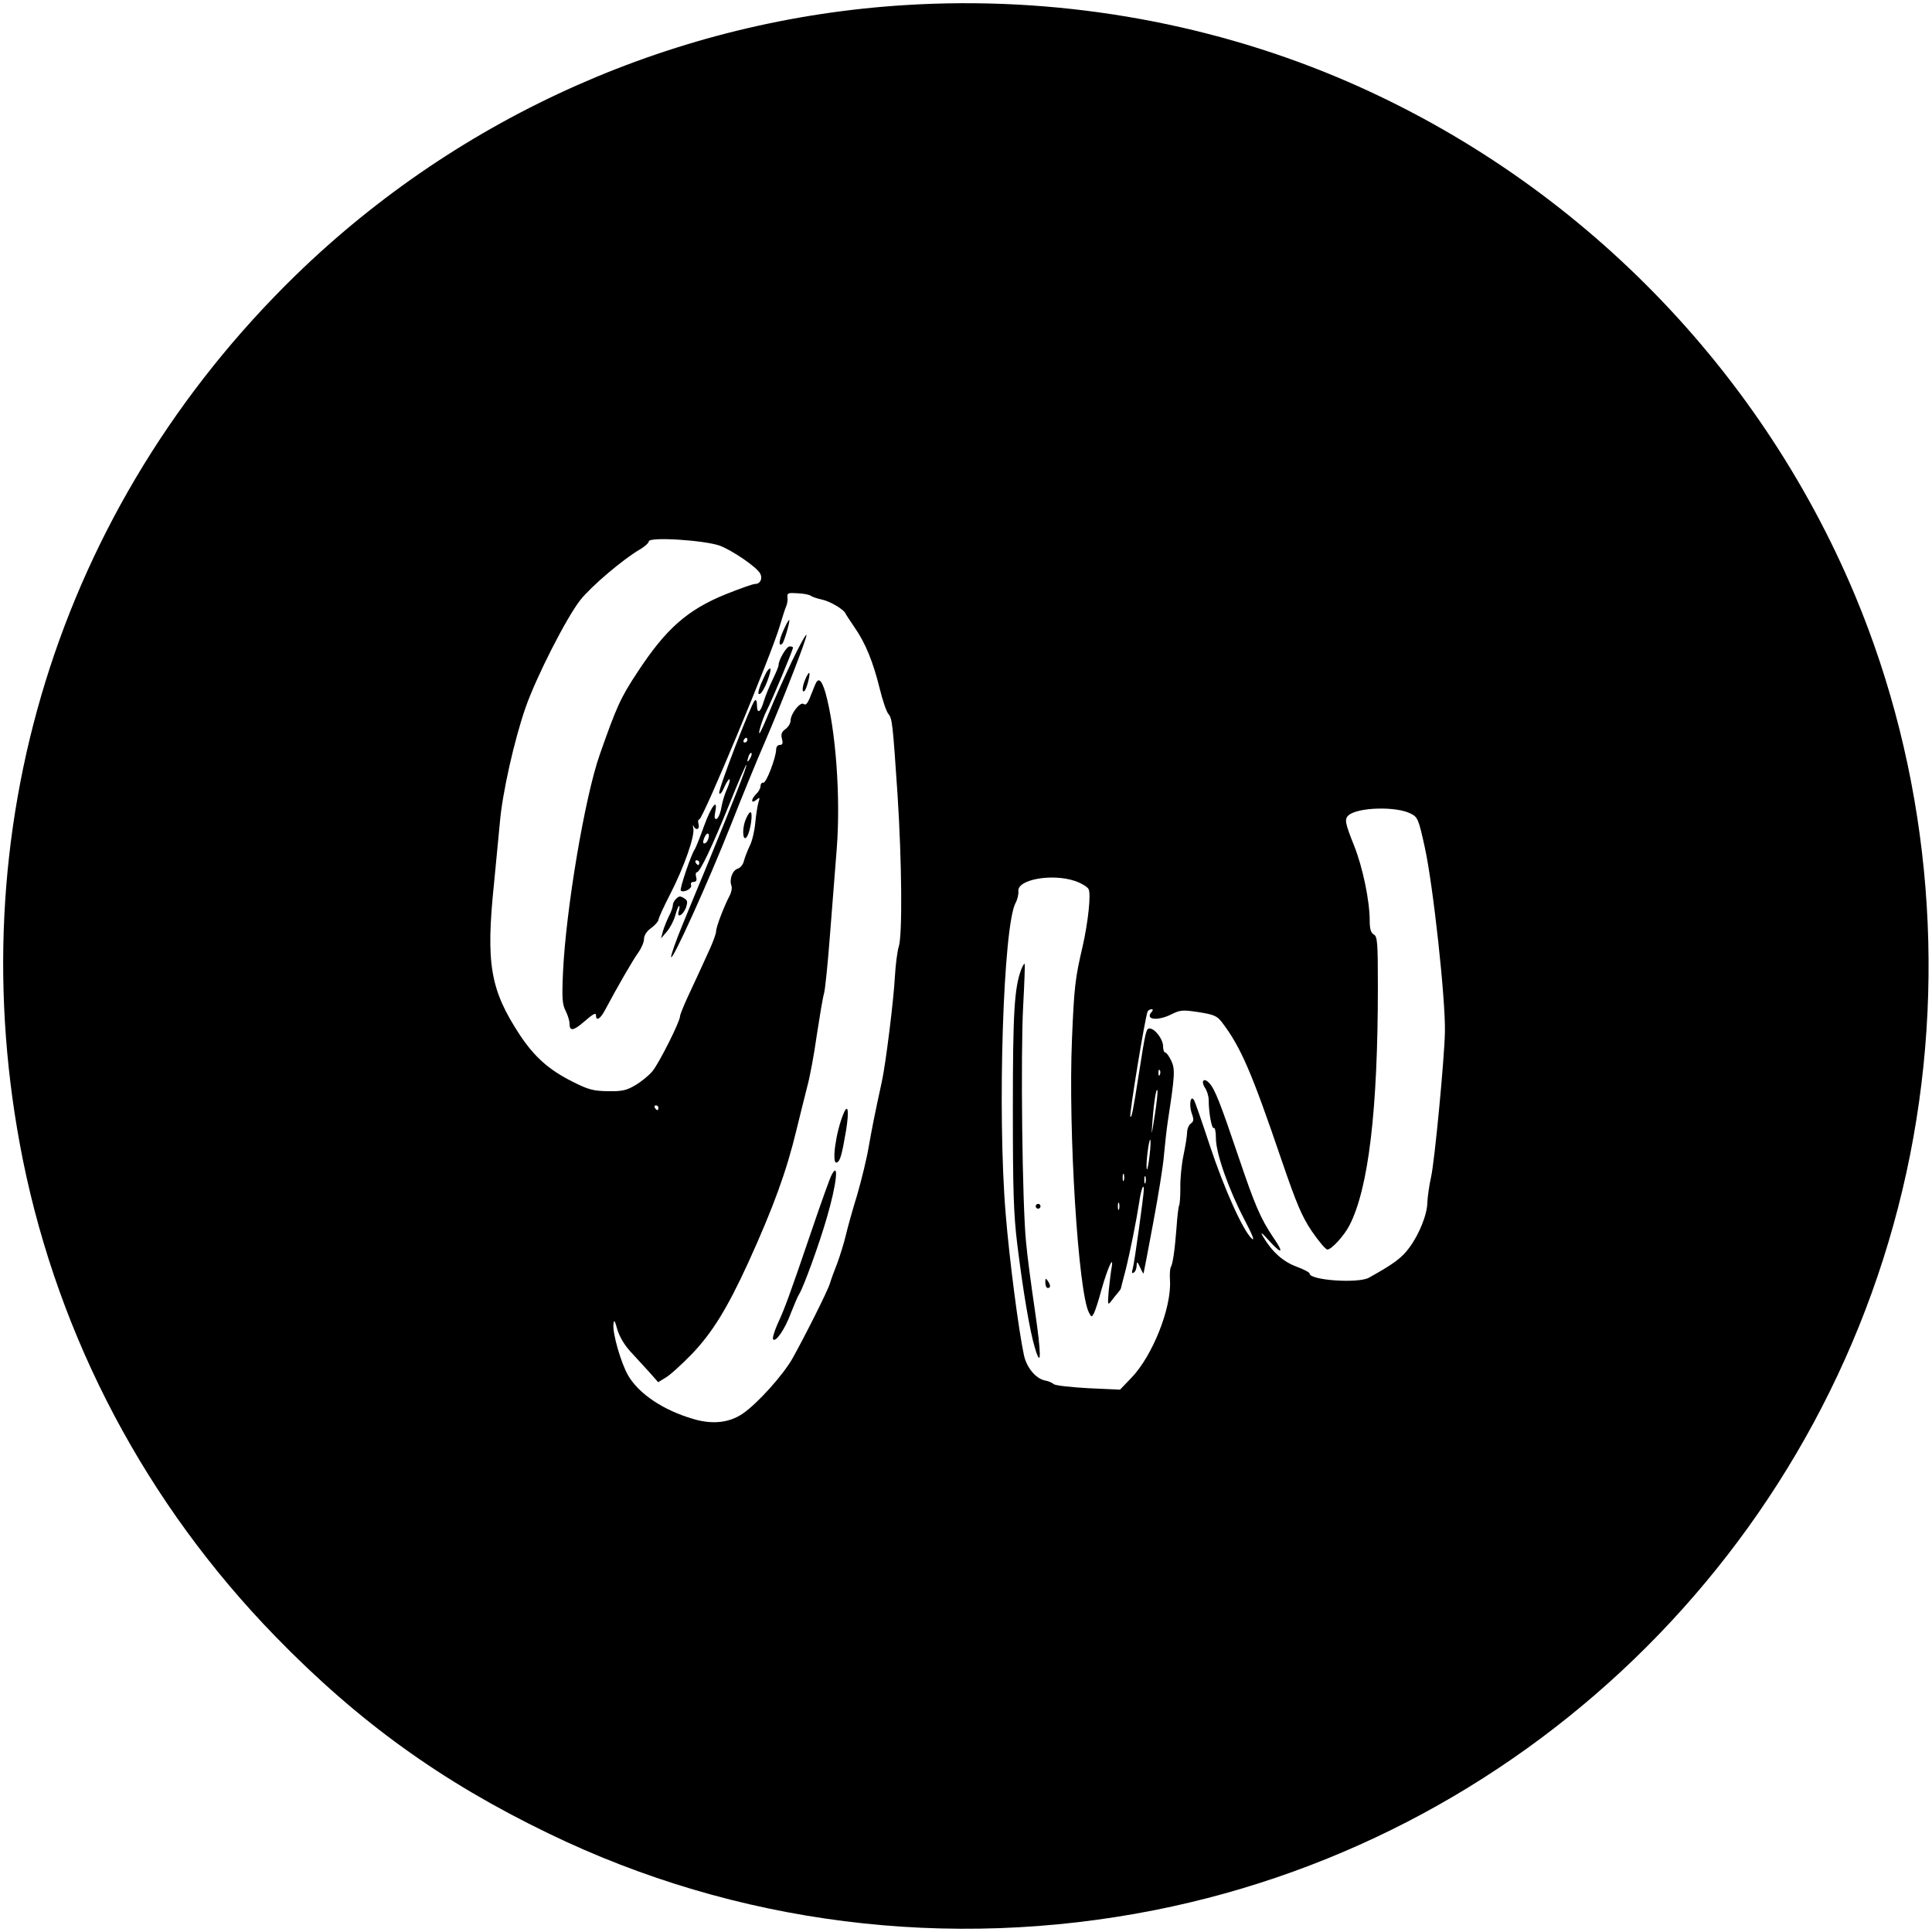
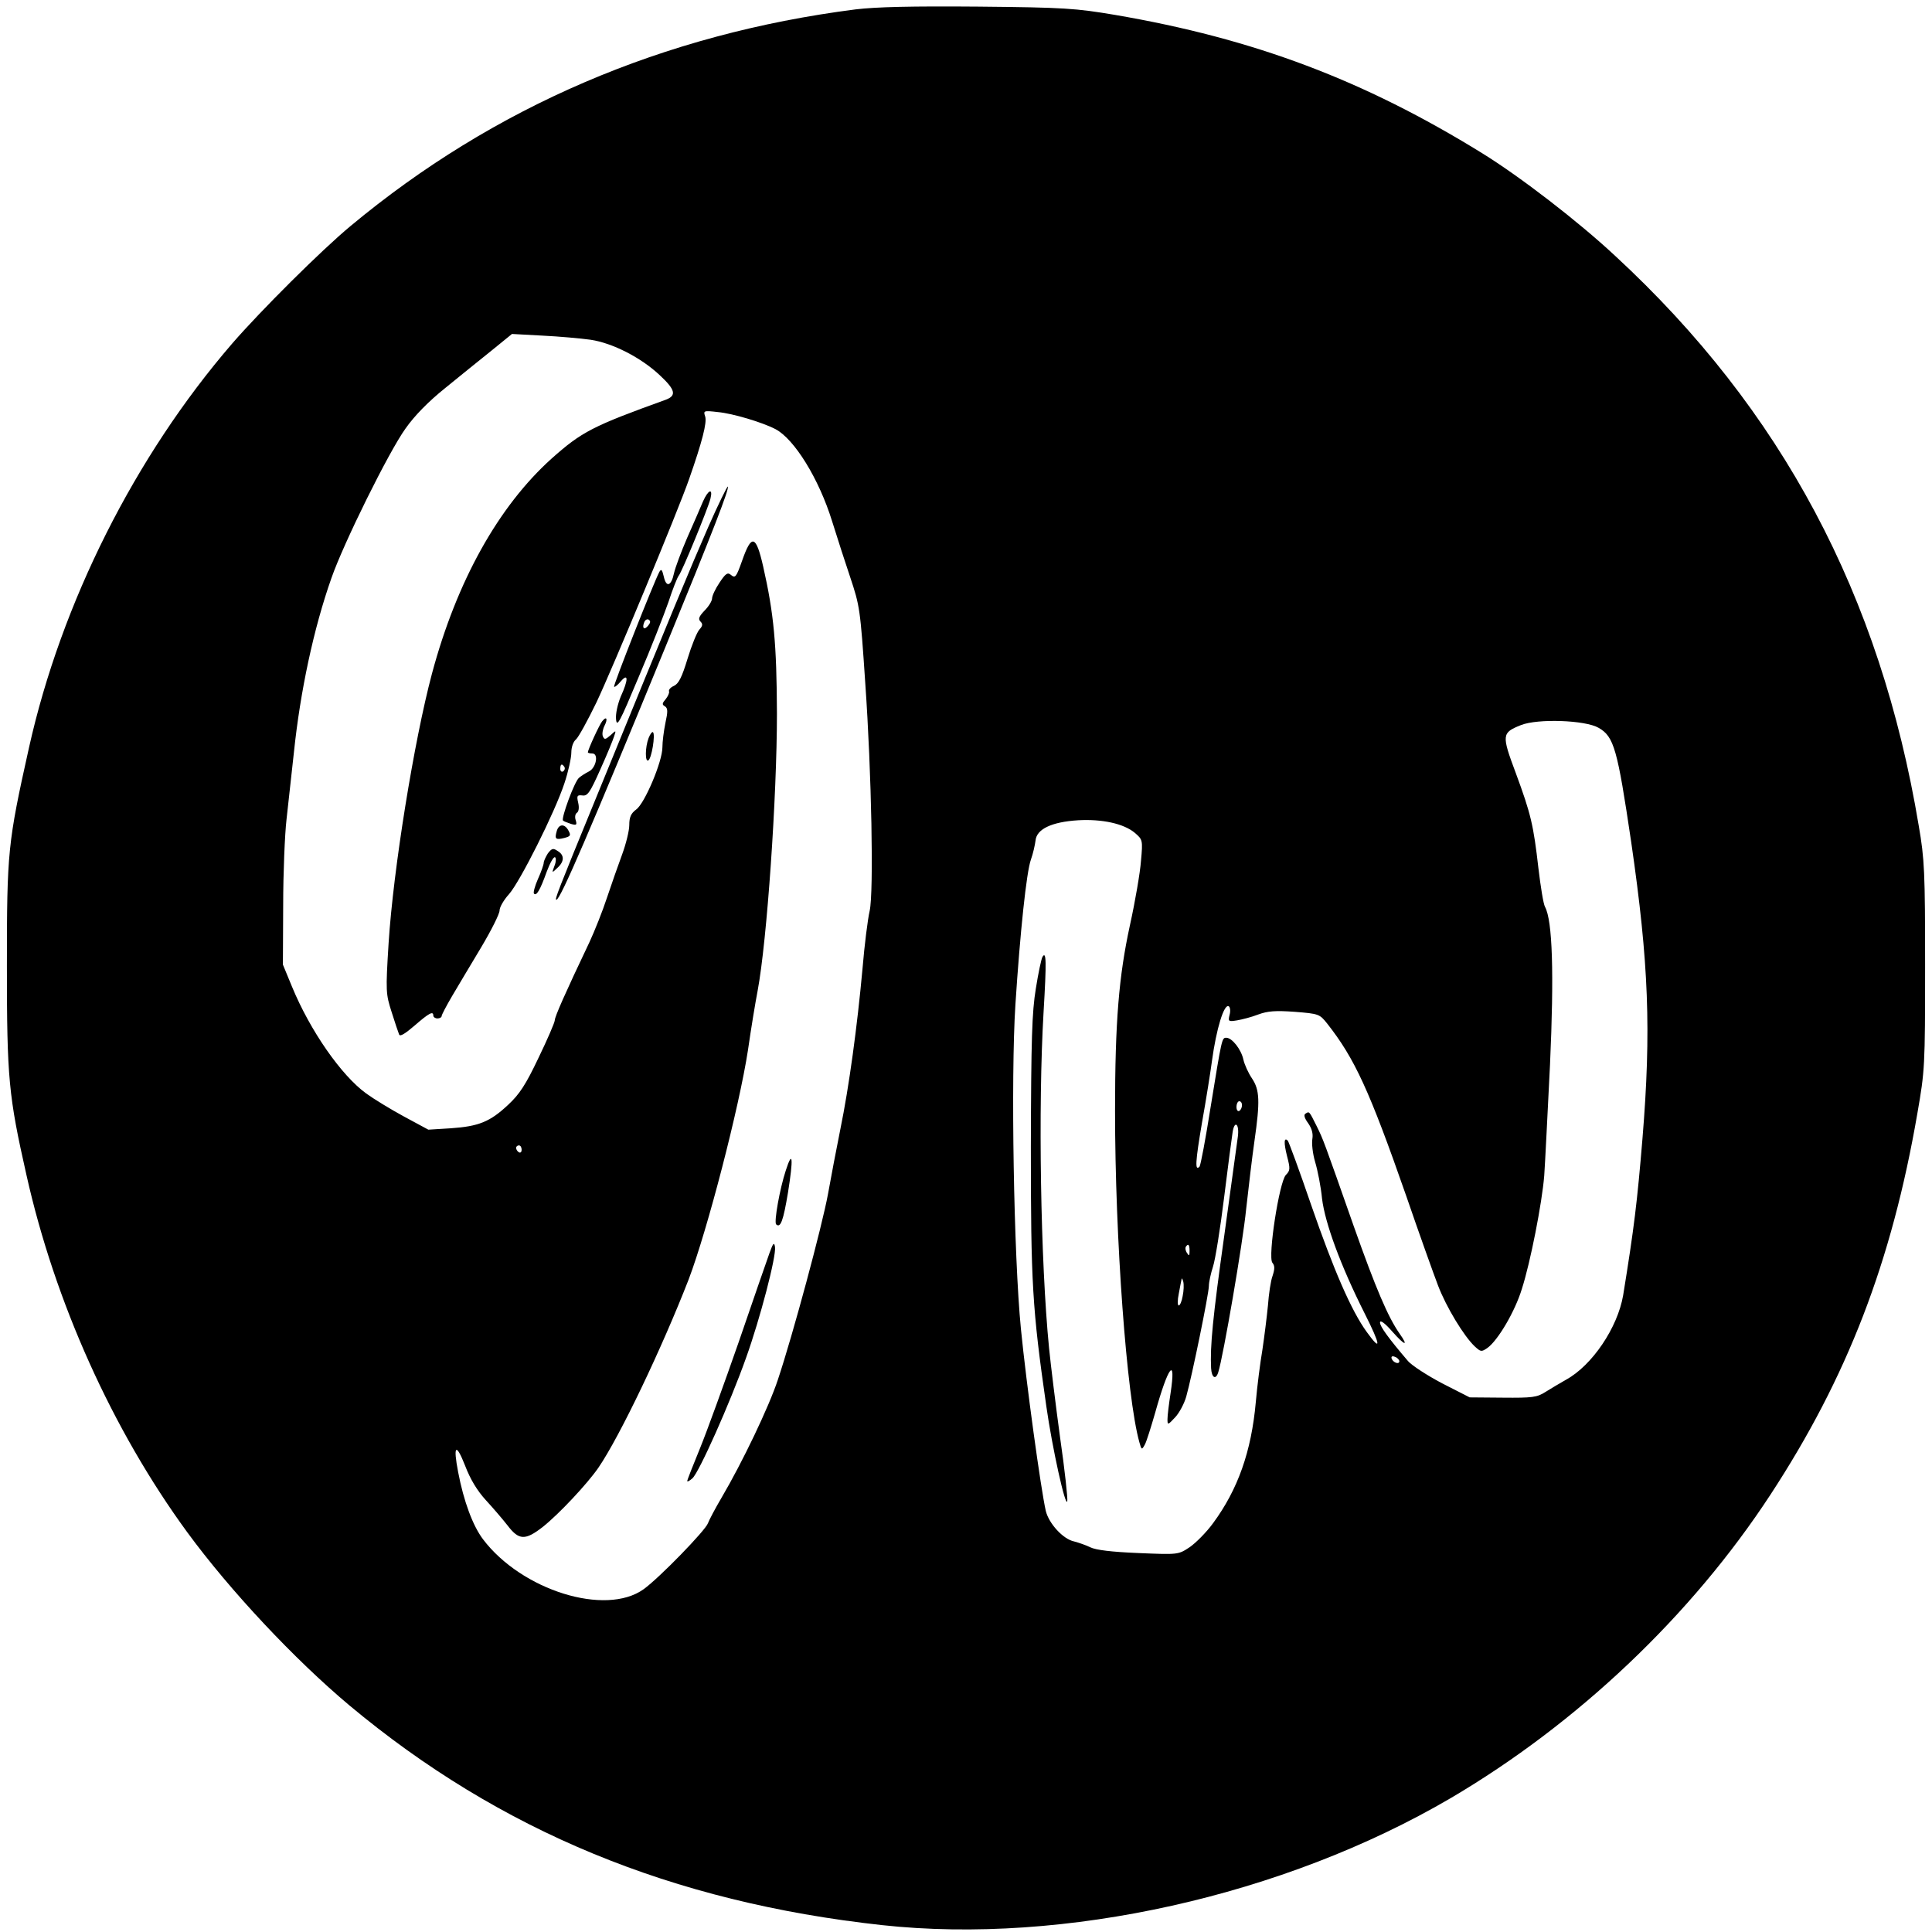
- <svg xmlns="http://www.w3.org/2000/svg" version="1.0" width="804pt" height="804pt" viewBox="0 0 804 804" preserveAspectRatio="xMidYMid meet">
-   <g transform="translate(0,804) scale(0.1,-0.1)" fill="#000000" stroke="none">
-     <path d="M3770 8019 c-951 -58 -1854 -458 -2539 -1124 -991 -965 -1409 -2320 -1136 -3681 151 -746 514 -1432 1050 -1983 346 -356 691 -605 1138 -821 780 -378 1663 -489 2522 -319 1583 314 2830 1561 3144 3144 155 783 74 1602 -230 2329 -407 970 -1185 1748 -2155 2155 -559 234 -1179 338 -1794 300z m-774 -2250 c52 -20 152 -88 167 -115 12 -21 1 -44 -20 -44 -10 0 -65 -20 -123 -43 -160 -65 -249 -144 -367 -324 -70 -106 -87 -143 -157 -343 -62 -175 -141 -645 -153 -905 -5 -110 -3 -135 11 -162 9 -18 16 -41 16 -52 0 -34 16 -32 64 10 32 28 46 36 46 25 0 -27 17 -18 37 19 52 98 119 214 140 242 12 17 23 42 23 55 0 15 11 33 30 46 17 13 30 28 30 34 0 6 22 55 49 107 58 113 104 244 96 275 -2 11 -2 15 1 9 9 -21 27 -15 21 7 -3 11 -2 20 3 20 15 0 302 690 335 805 10 33 21 69 26 80 5 11 8 29 6 40 -2 17 3 19 43 16 25 -1 50 -6 55 -11 6 -4 26 -11 45 -15 34 -7 91 -41 98 -57 2 -5 20 -32 39 -60 45 -65 76 -141 104 -254 12 -49 28 -96 36 -105 16 -19 18 -38 38 -334 18 -279 21 -588 5 -635 -6 -19 -13 -75 -16 -125 -5 -97 -38 -362 -54 -435 -31 -142 -41 -194 -55 -273 -8 -48 -30 -138 -48 -200 -19 -61 -40 -137 -47 -167 -7 -30 -23 -82 -35 -115 -13 -33 -27 -71 -31 -85 -7 -27 -103 -218 -156 -313 -39 -69 -145 -187 -206 -229 -56 -39 -127 -47 -207 -23 -124 36 -226 104 -271 181 -30 52 -66 177 -61 214 2 20 6 15 16 -23 9 -29 29 -64 55 -92 22 -24 58 -63 78 -85 l37 -42 31 19 c18 10 66 54 109 98 85 89 147 189 235 381 105 231 159 379 201 554 14 58 34 137 44 177 11 39 29 136 40 215 12 78 25 157 30 173 5 17 16 127 25 245 9 118 22 279 28 357 17 215 -4 497 -47 651 -17 56 -30 65 -44 30 -5 -13 -15 -37 -22 -55 -9 -21 -17 -29 -24 -23 -14 12 -55 -40 -55 -69 0 -11 -10 -27 -21 -35 -16 -11 -20 -21 -15 -40 5 -19 3 -26 -9 -26 -8 0 -15 -8 -15 -18 0 -33 -41 -141 -53 -139 -7 1 -12 -5 -12 -14 0 -9 -8 -24 -18 -33 -22 -22 -23 -43 0 -25 15 13 16 11 9 -11 -4 -14 -10 -52 -13 -85 -3 -33 -13 -76 -23 -95 -9 -19 -20 -47 -24 -62 -3 -15 -15 -30 -26 -33 -22 -7 -36 -45 -26 -71 3 -9 0 -28 -8 -42 -24 -46 -56 -130 -56 -148 0 -9 -12 -42 -26 -73 -28 -62 -47 -103 -93 -202 -17 -37 -31 -72 -31 -78 0 -22 -88 -197 -115 -229 -15 -18 -47 -44 -71 -58 -37 -22 -56 -26 -114 -25 -61 1 -81 6 -148 40 -98 49 -158 103 -218 193 -124 189 -143 296 -108 633 8 83 19 195 24 250 10 123 60 345 107 480 45 129 170 374 228 448 46 58 177 169 247 210 21 12 38 28 38 34 0 20 232 5 296 -18z m2875 -1115 c29 -14 33 -25 58 -139 35 -158 87 -635 84 -770 -2 -108 -43 -542 -58 -605 -8 -36 -14 -82 -15 -102 0 -50 -33 -133 -75 -190 -31 -42 -62 -66 -168 -125 -44 -25 -247 -11 -247 17 0 5 -25 18 -55 29 -56 21 -101 61 -139 125 -13 22 -5 17 27 -19 53 -58 61 -50 16 15 -53 79 -76 132 -145 336 -75 222 -98 281 -121 306 -22 25 -37 11 -19 -18 9 -13 16 -36 16 -52 0 -53 13 -122 21 -116 5 3 9 -16 9 -43 0 -63 54 -215 119 -339 34 -65 44 -91 30 -78 -36 32 -116 210 -175 389 -31 94 -60 177 -64 185 -15 27 -23 -16 -11 -52 10 -27 9 -35 -4 -44 -8 -6 -15 -23 -15 -37 0 -14 -7 -57 -15 -95 -8 -39 -14 -99 -13 -135 0 -35 -2 -68 -5 -73 -3 -6 -8 -48 -11 -94 -7 -90 -15 -149 -24 -164 -3 -6 -5 -31 -3 -56 6 -114 -73 -313 -161 -404 l-47 -49 -132 6 c-72 4 -137 11 -144 17 -7 6 -23 13 -36 15 -39 8 -77 54 -88 106 -22 102 -61 402 -76 589 -35 422 -10 1195 41 1292 8 14 13 36 12 49 -6 49 140 75 235 43 26 -9 52 -24 57 -34 11 -20 -2 -139 -25 -240 -31 -132 -35 -169 -44 -385 -16 -377 26 -1055 71 -1138 10 -19 11 -19 20 -3 5 9 20 54 32 100 25 88 52 149 42 91 -3 -16 -8 -59 -12 -95 -5 -60 -4 -63 10 -45 8 11 21 27 28 35 7 8 13 17 13 20 1 3 8 34 18 70 19 75 46 210 58 288 7 50 19 83 19 51 -1 -28 -39 -305 -46 -328 -5 -17 -4 -22 4 -17 7 4 12 17 12 29 1 19 3 18 15 -8 7 -16 14 -28 14 -24 1 3 19 97 40 210 21 112 42 240 45 284 4 44 11 107 16 140 29 189 31 216 14 251 -9 19 -20 34 -25 34 -5 0 -9 12 -9 27 0 28 -34 73 -56 73 -14 0 -17 -11 -44 -185 -25 -161 -31 -188 -36 -182 -6 5 63 424 72 438 3 5 10 9 16 9 7 0 7 -4 -1 -13 -26 -32 30 -36 86 -7 35 17 45 18 111 8 64 -10 77 -16 97 -42 79 -104 123 -206 249 -576 62 -181 84 -233 126 -295 28 -41 57 -75 64 -75 17 0 70 58 92 101 79 154 118 479 118 992 0 187 -2 210 -17 218 -12 7 -17 23 -17 58 0 82 -29 222 -65 312 -38 95 -41 111 -22 127 40 33 199 37 258 6z m-1044 -1086 c-3 -8 -6 -5 -6 6 -1 11 2 17 5 13 3 -3 4 -12 1 -19z m-22 -173 c-14 -88 -14 -88 -9 -20 6 81 17 147 21 125 1 -8 -4 -55 -12 -105z m-2065 35 c0 -5 -2 -10 -4 -10 -3 0 -8 5 -11 10 -3 6 -1 10 4 10 6 0 11 -4 11 -10z m2044 -199 c-4 -34 -9 -60 -11 -57 -3 3 -2 32 2 66 4 34 9 59 12 57 2 -3 1 -33 -3 -66z m-107 -103 c-3 -7 -5 -2 -5 12 0 14 2 19 5 13 2 -7 2 -19 0 -25z m90 -10 c-3 -7 -5 -2 -5 12 0 14 2 19 5 13 2 -7 2 -19 0 -25z m-110 -110 c-3 -7 -5 -2 -5 12 0 14 2 19 5 13 2 -7 2 -19 0 -25z" />
-     <path d="M3259 5414 c-18 -40 -20 -68 -3 -52 8 9 34 98 28 98 -3 0 -14 -21 -25 -46z" />
-     <path d="M3294 5285 c-31 -66 -72 -157 -91 -204 -19 -47 -38 -88 -41 -91 -10 -10 10 56 28 92 21 40 110 253 110 263 0 3 -6 5 -14 5 -13 0 -46 -56 -46 -78 0 -6 -11 -32 -24 -59 -13 -26 -30 -67 -37 -90 -14 -49 -29 -57 -29 -16 0 16 -4 23 -9 18 -17 -18 -152 -369 -148 -385 2 -9 11 0 21 24 9 21 20 36 22 33 3 -3 -2 -21 -10 -39 -9 -19 -20 -54 -24 -78 -4 -24 -13 -45 -20 -48 -8 -2 -10 5 -6 27 13 63 -15 29 -46 -56 -17 -48 -35 -92 -39 -98 -14 -18 -64 -166 -58 -171 11 -11 48 8 43 22 -3 8 1 14 10 14 11 0 15 6 11 20 -3 11 -2 20 3 20 13 0 65 110 135 283 37 92 69 166 71 164 4 -4 -54 -151 -159 -407 -31 -74 -79 -191 -107 -259 -28 -68 -49 -128 -47 -134 5 -17 153 309 247 546 48 122 111 276 140 342 83 193 181 447 176 453 -3 3 -31 -48 -62 -113z m-184 -325 c0 -5 -5 -10 -11 -10 -5 0 -7 5 -4 10 3 6 8 10 11 10 2 0 4 -4 4 -10z m11 -77 c-12 -20 -14 -14 -5 12 4 9 9 14 11 11 3 -2 0 -13 -6 -23z m-175 -338 c-3 -8 -10 -15 -15 -15 -7 0 -6 10 1 26 12 26 25 16 14 -11z m-36 -95 c0 -5 -2 -10 -4 -10 -3 0 -8 5 -11 10 -3 6 -1 10 4 10 6 0 11 -4 11 -10z" />
-     <path d="M3193 5248 c-5 -7 -17 -33 -27 -56 -12 -32 -13 -43 -4 -40 7 3 21 26 31 53 18 48 18 66 0 43z" />
-     <path d="M3352 5215 c-14 -31 -16 -63 -3 -49 9 10 25 74 18 74 -2 0 -9 -11 -15 -25z" />
-     <path d="M3100 4621 c-14 -43 -6 -89 10 -60 14 25 24 99 13 99 -5 0 -16 -18 -23 -39z" />
-     <path d="M2812 4298 c-7 -7 -12 -18 -12 -25 0 -8 -7 -28 -16 -45 -9 -18 -20 -46 -25 -62 l-8 -31 24 28 c13 15 29 45 35 67 6 22 13 40 16 40 3 0 2 -10 -1 -21 -11 -33 18 -18 30 15 7 21 6 29 -5 36 -20 13 -24 12 -38 -2z" />
-     <path d="M3510 3405 c-32 -77 -50 -210 -28 -203 14 5 21 29 39 134 13 81 8 115 -11 69z" />
-     <path d="M3461 3151 c-6 -10 -42 -110 -80 -222 -97 -285 -116 -336 -145 -398 -13 -30 -22 -59 -19 -64 10 -16 50 42 74 108 13 33 28 69 35 80 19 31 84 210 115 318 41 140 51 237 20 178z" />
-     <path d="M4250 4006 c-29 -77 -35 -180 -35 -581 0 -335 3 -437 18 -560 24 -196 53 -367 74 -435 27 -90 27 -28 -1 162 -14 95 -31 220 -36 278 -16 154 -23 788 -12 985 5 94 8 172 6 174 -2 2 -8 -8 -14 -23z" />
-     <path d="M4310 3020 c0 -5 5 -10 10 -10 6 0 10 5 10 10 0 6 -4 10 -10 10 -5 0 -10 -4 -10 -10z" />
-     <path d="M4350 2703 c0 -13 5 -23 10 -23 13 0 13 11 0 30 -8 12 -10 11 -10 -7z" />
+ <svg xmlns="http://www.w3.org/2000/svg" version="1.0" width="700pt" height="700pt" viewBox="0 0 700 700" preserveAspectRatio="xMidYMid meet">
+   <g transform="translate(0,700) scale(0.1,-0.1)" fill="#000000" stroke="none">
+     <path d="M3100 6966 c-696 -89 -1311 -353 -1830 -785 -105 -87 -326 -307 -429 -426 -352 -408 -619 -939 -736 -1464 -77 -346 -80 -376 -80 -791 0 -407 6 -470 71 -758 103 -460 311 -922 582 -1293 156 -213 390 -462 588 -628 545 -455 1170 -713 1929 -796 660 -72 1457 106 2061 460 459 270 872 661 1159 1100 278 425 439 842 532 1381 27 155 28 169 28 534 0 340 -2 387 -23 508 -139 835 -496 1507 -1100 2065 -134 125 -343 286 -482 372 -429 265 -827 415 -1330 501 -143 24 -182 27 -495 30 -243 2 -370 -1 -445 -10z m-960 -1197 c80 -12 183 -65 250 -128 57 -53 62 -74 23 -89 -266 -96 -305 -116 -415 -214 -192 -173 -343 -443 -433 -779 -65 -244 -140 -709 -157 -976 -11 -177 -10 -184 11 -250 12 -38 24 -74 27 -81 3 -9 21 2 56 32 53 46 68 54 68 36 0 -5 7 -10 15 -10 8 0 15 4 15 8 0 5 17 37 38 73 21 35 68 115 105 176 37 62 67 122 67 134 0 12 15 38 34 59 40 45 166 296 201 402 14 42 25 92 25 111 0 20 7 40 17 48 9 8 42 68 74 134 57 120 297 697 336 810 47 134 65 204 58 226 -7 21 -6 22 46 16 54 -5 161 -37 209 -62 68 -36 157 -179 205 -334 20 -64 49 -154 65 -201 35 -105 37 -115 55 -385 23 -326 31 -757 16 -825 -7 -30 -19 -125 -26 -210 -19 -209 -49 -429 -80 -580 -14 -69 -34 -175 -45 -236 -21 -115 -127 -510 -182 -674 -32 -97 -128 -298 -204 -427 -23 -39 -45 -81 -49 -92 -8 -25 -176 -198 -233 -239 -138 -99 -442 -4 -582 181 -37 49 -70 138 -90 243 -19 98 -8 108 25 24 19 -50 44 -91 75 -125 25 -27 61 -69 79 -92 41 -54 64 -55 128 -5 59 47 161 156 201 214 78 114 231 435 327 682 68 179 183 623 215 831 11 77 27 174 35 215 34 181 70 703 70 1005 -1 252 -11 361 -50 533 -26 114 -42 118 -76 21 -22 -62 -25 -65 -42 -51 -11 9 -19 3 -40 -29 -15 -22 -27 -48 -27 -57 0 -9 -12 -29 -27 -44 -21 -22 -24 -31 -15 -40 9 -9 8 -16 -4 -29 -9 -10 -28 -57 -43 -106 -20 -66 -32 -90 -49 -98 -12 -5 -20 -14 -18 -20 2 -5 -4 -18 -12 -28 -13 -15 -14 -20 -3 -26 11 -7 11 -19 2 -60 -6 -29 -11 -69 -11 -89 0 -51 -64 -203 -95 -225 -19 -14 -25 -28 -25 -56 0 -21 -12 -69 -26 -107 -14 -38 -39 -109 -55 -157 -16 -49 -45 -121 -63 -160 -89 -187 -126 -271 -126 -284 0 -7 -26 -68 -59 -136 -46 -97 -69 -132 -110 -170 -66 -62 -107 -78 -208 -85 l-81 -5 -89 48 c-48 26 -110 64 -136 83 -90 65 -203 227 -269 387 l-33 80 1 215 c0 118 6 258 12 310 6 52 18 163 27 245 23 220 71 447 136 631 44 126 207 456 268 541 33 47 83 98 144 147 50 41 126 102 167 135 l75 61 110 -6 c61 -3 139 -10 175 -15z m3652 -1406 c56 -32 68 -76 118 -413 64 -440 73 -684 41 -1075 -19 -229 -30 -322 -70 -568 -20 -117 -112 -254 -207 -306 -21 -12 -55 -32 -74 -44 -31 -20 -48 -22 -155 -21 l-120 1 -100 51 c-55 29 -110 65 -123 80 -71 83 -102 126 -102 140 0 11 17 -1 45 -33 45 -51 60 -55 26 -7 -42 60 -86 163 -166 389 -111 316 -110 313 -135 364 -27 54 -26 53 -40 44 -7 -4 -4 -16 10 -35 13 -19 18 -37 15 -56 -3 -16 1 -54 10 -84 9 -30 21 -90 25 -133 11 -89 67 -242 154 -415 59 -117 62 -143 8 -68 -56 77 -120 225 -201 459 -43 126 -82 231 -85 234 -14 14 -15 -7 -3 -55 12 -46 12 -53 -4 -69 -24 -25 -66 -297 -49 -318 9 -11 9 -22 1 -47 -7 -18 -14 -67 -17 -108 -4 -41 -13 -113 -20 -160 -8 -47 -19 -132 -24 -190 -16 -179 -65 -317 -155 -439 -24 -33 -63 -72 -85 -87 -41 -27 -41 -27 -185 -21 -98 4 -155 11 -175 21 -16 8 -43 17 -58 21 -40 8 -92 65 -103 111 -18 80 -70 457 -90 659 -26 264 -37 911 -20 1175 17 262 40 480 56 525 8 22 15 54 17 70 4 41 58 67 154 73 87 5 165 -12 205 -45 29 -25 30 -26 23 -102 -3 -42 -21 -147 -40 -233 -40 -184 -54 -348 -54 -673 0 -460 42 -1035 88 -1200 8 -29 9 -29 20 -9 6 11 22 62 37 114 48 172 77 209 56 71 -6 -39 -11 -80 -11 -93 0 -22 1 -22 28 7 15 16 33 50 40 75 21 75 82 373 82 401 0 14 7 45 15 70 8 24 26 136 40 249 14 113 28 220 31 238 7 45 25 30 19 -16 -3 -20 -25 -181 -49 -357 -42 -299 -52 -403 -48 -482 2 -35 17 -44 26 -15 18 57 89 468 101 591 9 80 22 191 30 246 21 146 19 186 -9 228 -13 19 -27 50 -31 68 -8 37 -41 79 -62 79 -16 0 -16 -1 -57 -253 -18 -114 -36 -210 -40 -214 -17 -18 -15 18 9 159 15 84 31 185 36 223 16 118 44 209 61 199 5 -3 7 -17 3 -31 -6 -24 -4 -25 27 -20 18 3 53 12 76 21 35 13 63 15 133 10 88 -7 90 -8 118 -43 99 -126 152 -240 286 -624 47 -137 99 -282 115 -324 30 -79 94 -184 133 -221 22 -20 24 -21 46 -6 38 27 100 132 125 214 31 96 73 311 81 410 3 41 12 223 21 403 15 331 9 521 -18 571 -6 10 -16 73 -24 140 -18 157 -27 196 -82 345 -52 139 -51 146 19 174 61 24 233 18 281 -10z m-3747 -142 c3 -5 1 -12 -5 -16 -5 -3 -10 1 -10 9 0 18 6 21 15 7z m2455 -1225 c0 -8 -4 -18 -10 -21 -5 -3 -10 3 -10 14 0 12 5 21 10 21 6 0 10 -6 10 -14z m-2610 -162 c0 -8 -4 -12 -10 -9 -5 3 -10 10 -10 16 0 5 5 9 10 9 6 0 10 -7 10 -16z m2420 -366 c0 -18 -2 -20 -9 -8 -6 8 -7 18 -5 22 9 14 14 9 14 -14z m-25 -164 c-3 -19 -10 -34 -14 -34 -5 0 -5 19 0 43 4 23 9 47 10 52 1 6 3 2 6 -8 3 -11 2 -34 -2 -53z m785 -236 c0 -13 -23 -5 -28 10 -2 7 2 10 12 6 9 -3 16 -11 16 -16z" />
+     <path d="M2565 5088 c-63 -144 -128 -300 -405 -978 -141 -344 -151 -370 -144 -370 14 0 121 249 393 911 177 431 234 579 228 586 -2 2 -35 -65 -72 -149z" />
+     <path d="M2547 5183 c-9 -21 -34 -80 -57 -131 -22 -51 -44 -110 -48 -129 -10 -47 -28 -53 -37 -12 -6 25 -9 29 -16 17 -19 -35 -168 -412 -164 -416 2 -3 13 6 24 19 28 33 28 6 0 -55 -11 -27 -19 -62 -17 -82 3 -31 13 -12 82 153 44 103 92 226 108 272 15 46 32 89 37 95 12 14 106 243 115 279 10 40 -8 33 -27 -10z m-198 -449 c-14 -18 -24 -11 -15 11 3 9 11 13 16 10 8 -5 7 -11 -1 -21z" />
+     <path d="M2182 4387 c-10 -12 -52 -103 -52 -113 0 -2 7 -4 16 -4 24 0 14 -52 -12 -65 -12 -6 -28 -16 -36 -23 -16 -12 -66 -148 -58 -155 3 -3 16 -8 28 -12 21 -6 23 -4 18 13 -4 11 -2 23 4 27 7 4 9 19 5 36 -6 26 -4 29 15 27 19 -3 28 11 65 94 24 53 46 107 50 120 8 23 7 23 -13 4 -19 -16 -22 -17 -28 -3 -3 8 0 25 6 37 13 25 8 37 -8 17z" />
+     <path d="M2350 4326 c-13 -34 -13 -89 -1 -81 12 7 26 93 17 102 -3 3 -10 -6 -16 -21z" />
+     <path d="M2017 3988 c-8 -28 -4 -32 28 -24 22 6 24 9 15 26 -14 27 -36 25 -43 -2z" />
+     <path d="M1985 3908 c-8 -13 -15 -28 -15 -34 0 -6 -9 -33 -21 -59 -11 -25 -18 -50 -14 -53 9 -9 22 13 46 80 12 32 25 55 30 52 4 -2 4 -17 -2 -31 -10 -27 -10 -27 10 -8 26 23 27 47 1 62 -16 11 -21 9 -35 -9z" />
+     <path d="M2847 2759 c-22 -67 -43 -186 -35 -195 16 -15 26 13 43 115 20 125 17 158 -8 80z" />
+     <path d="M2788 2460 c-9 -25 -59 -169 -111 -321 -53 -152 -116 -326 -141 -387 -25 -61 -46 -114 -46 -118 0 -4 9 1 19 10 24 22 135 270 194 436 51 142 110 368 105 402 -3 19 -7 14 -20 -22z" />
+     <path d="M3777 3533 c-4 -7 -15 -58 -24 -115 -14 -86 -17 -180 -18 -573 0 -494 5 -585 56 -940 21 -149 70 -371 76 -344 2 9 -9 113 -26 230 -16 118 -34 264 -40 324 -31 314 -40 876 -20 1217 11 185 10 224 -4 201z" />
  </g>
</svg>
